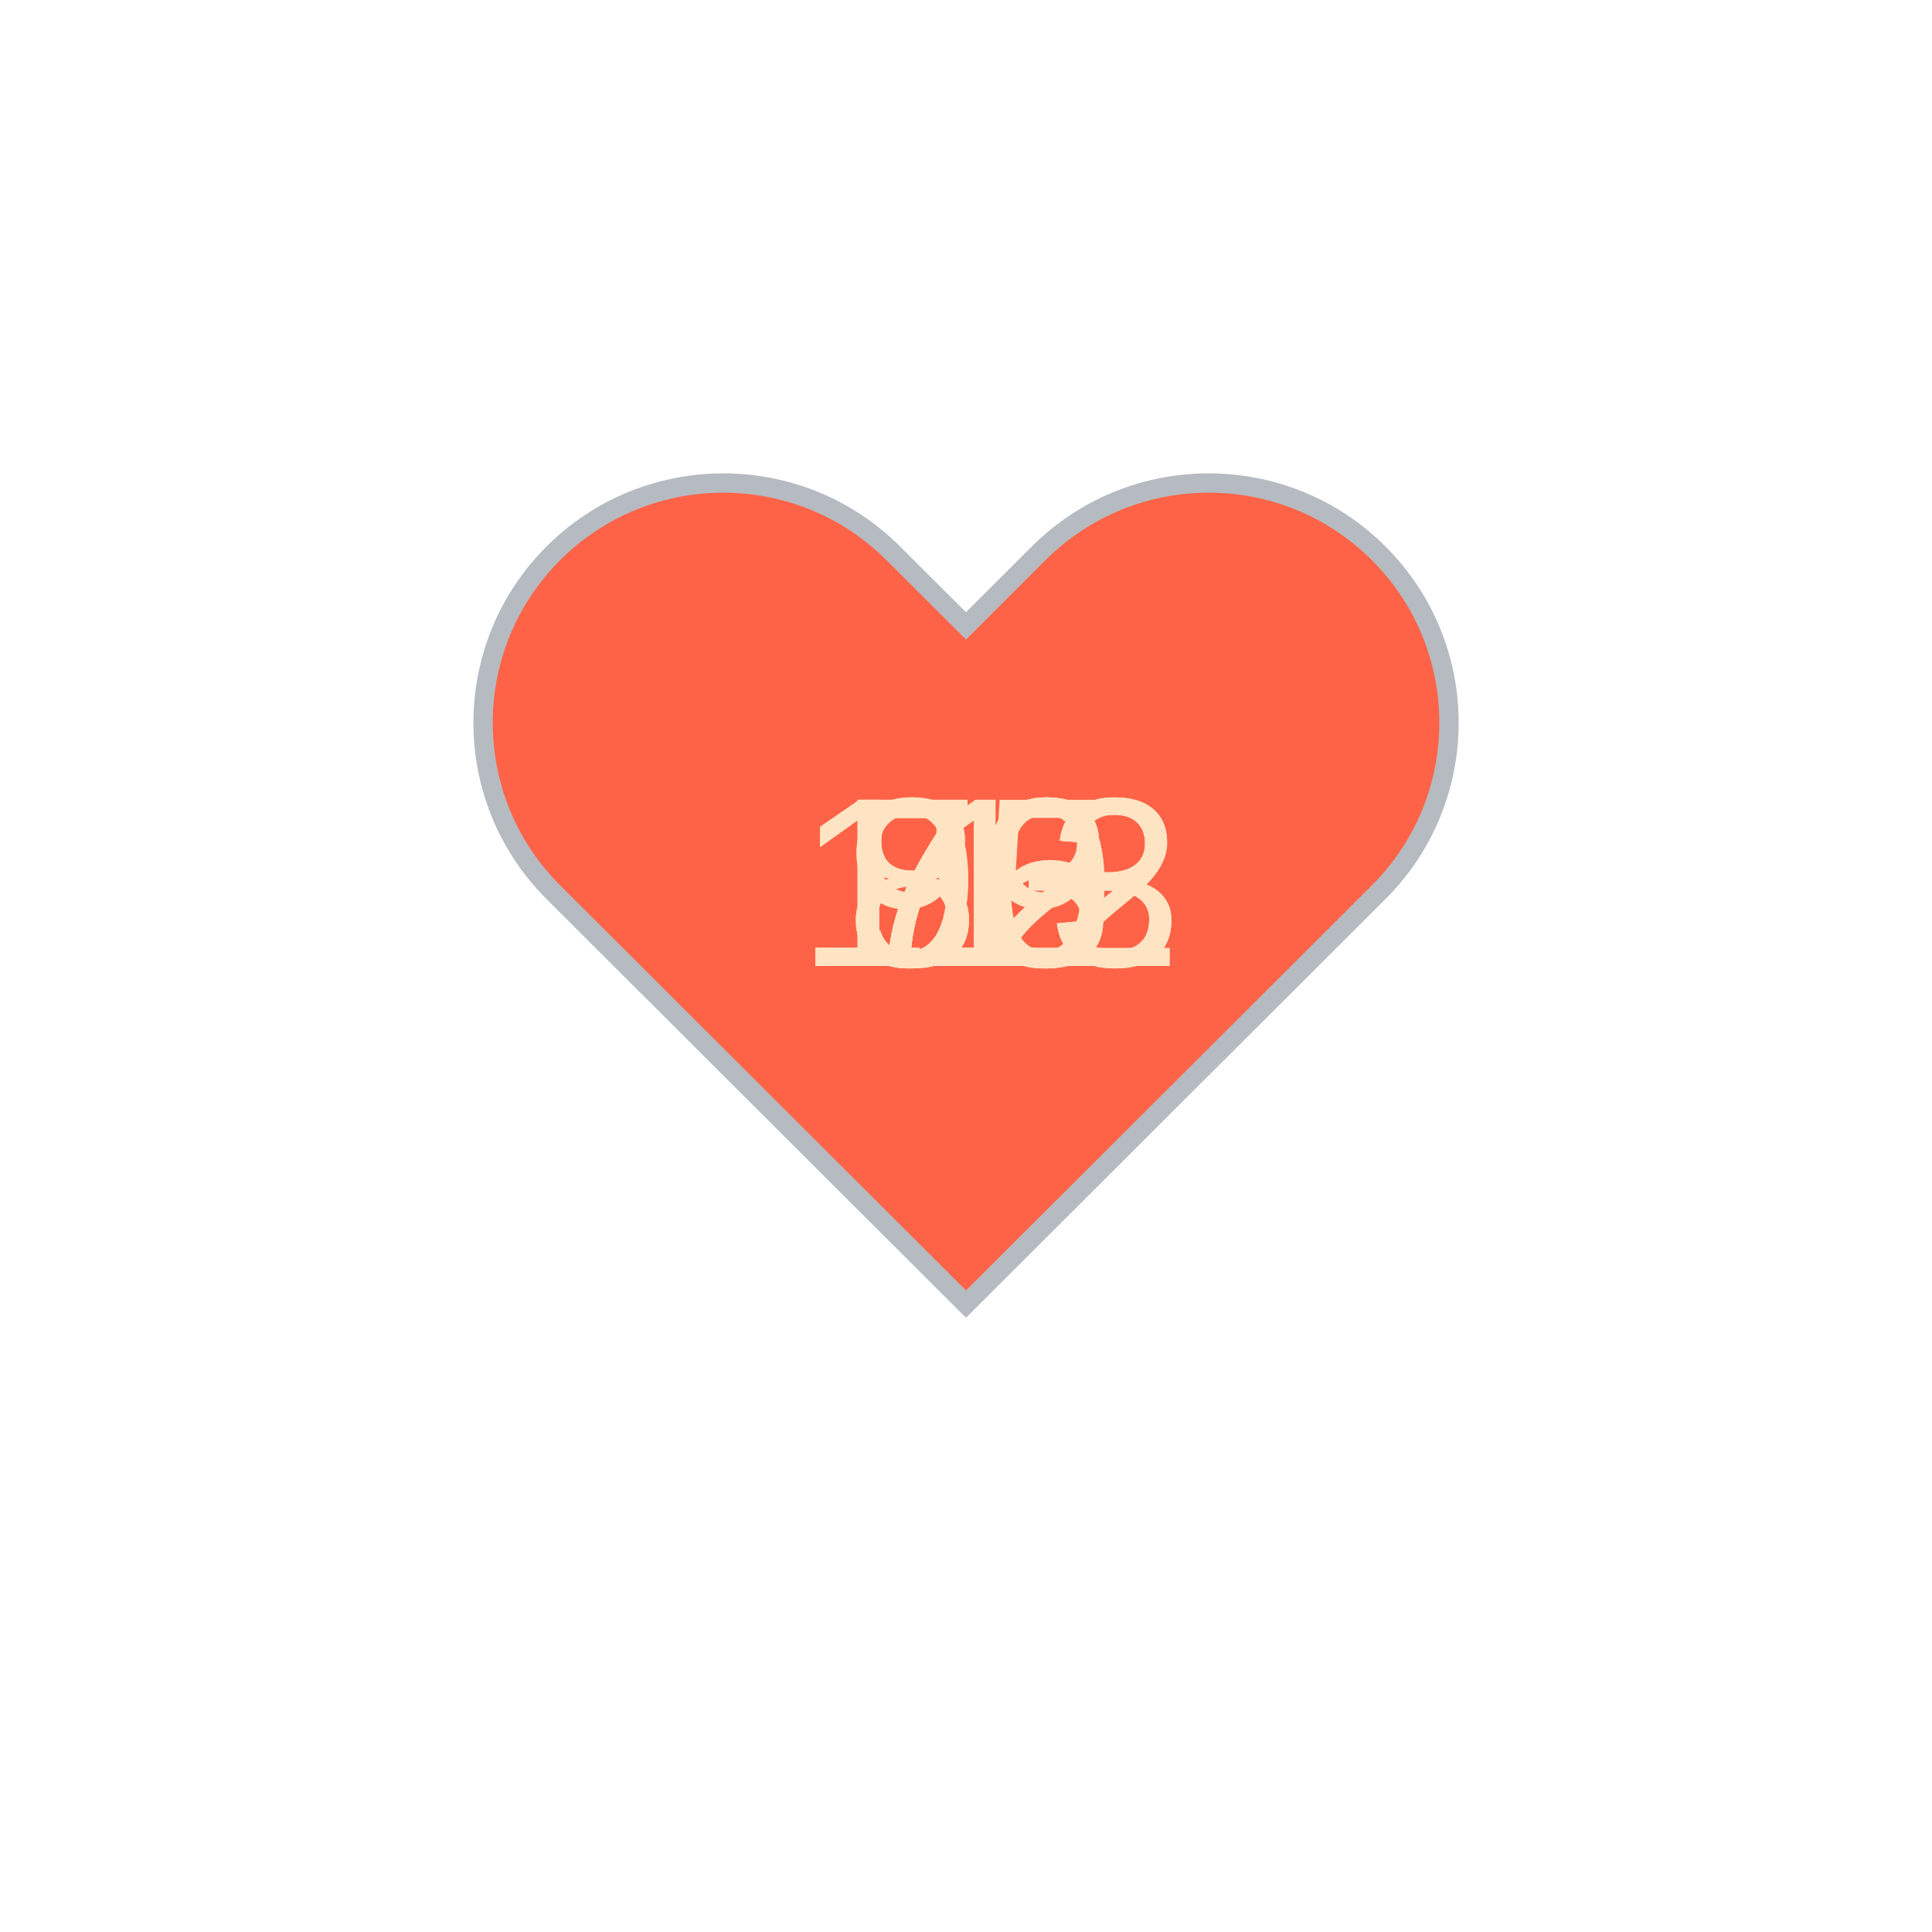
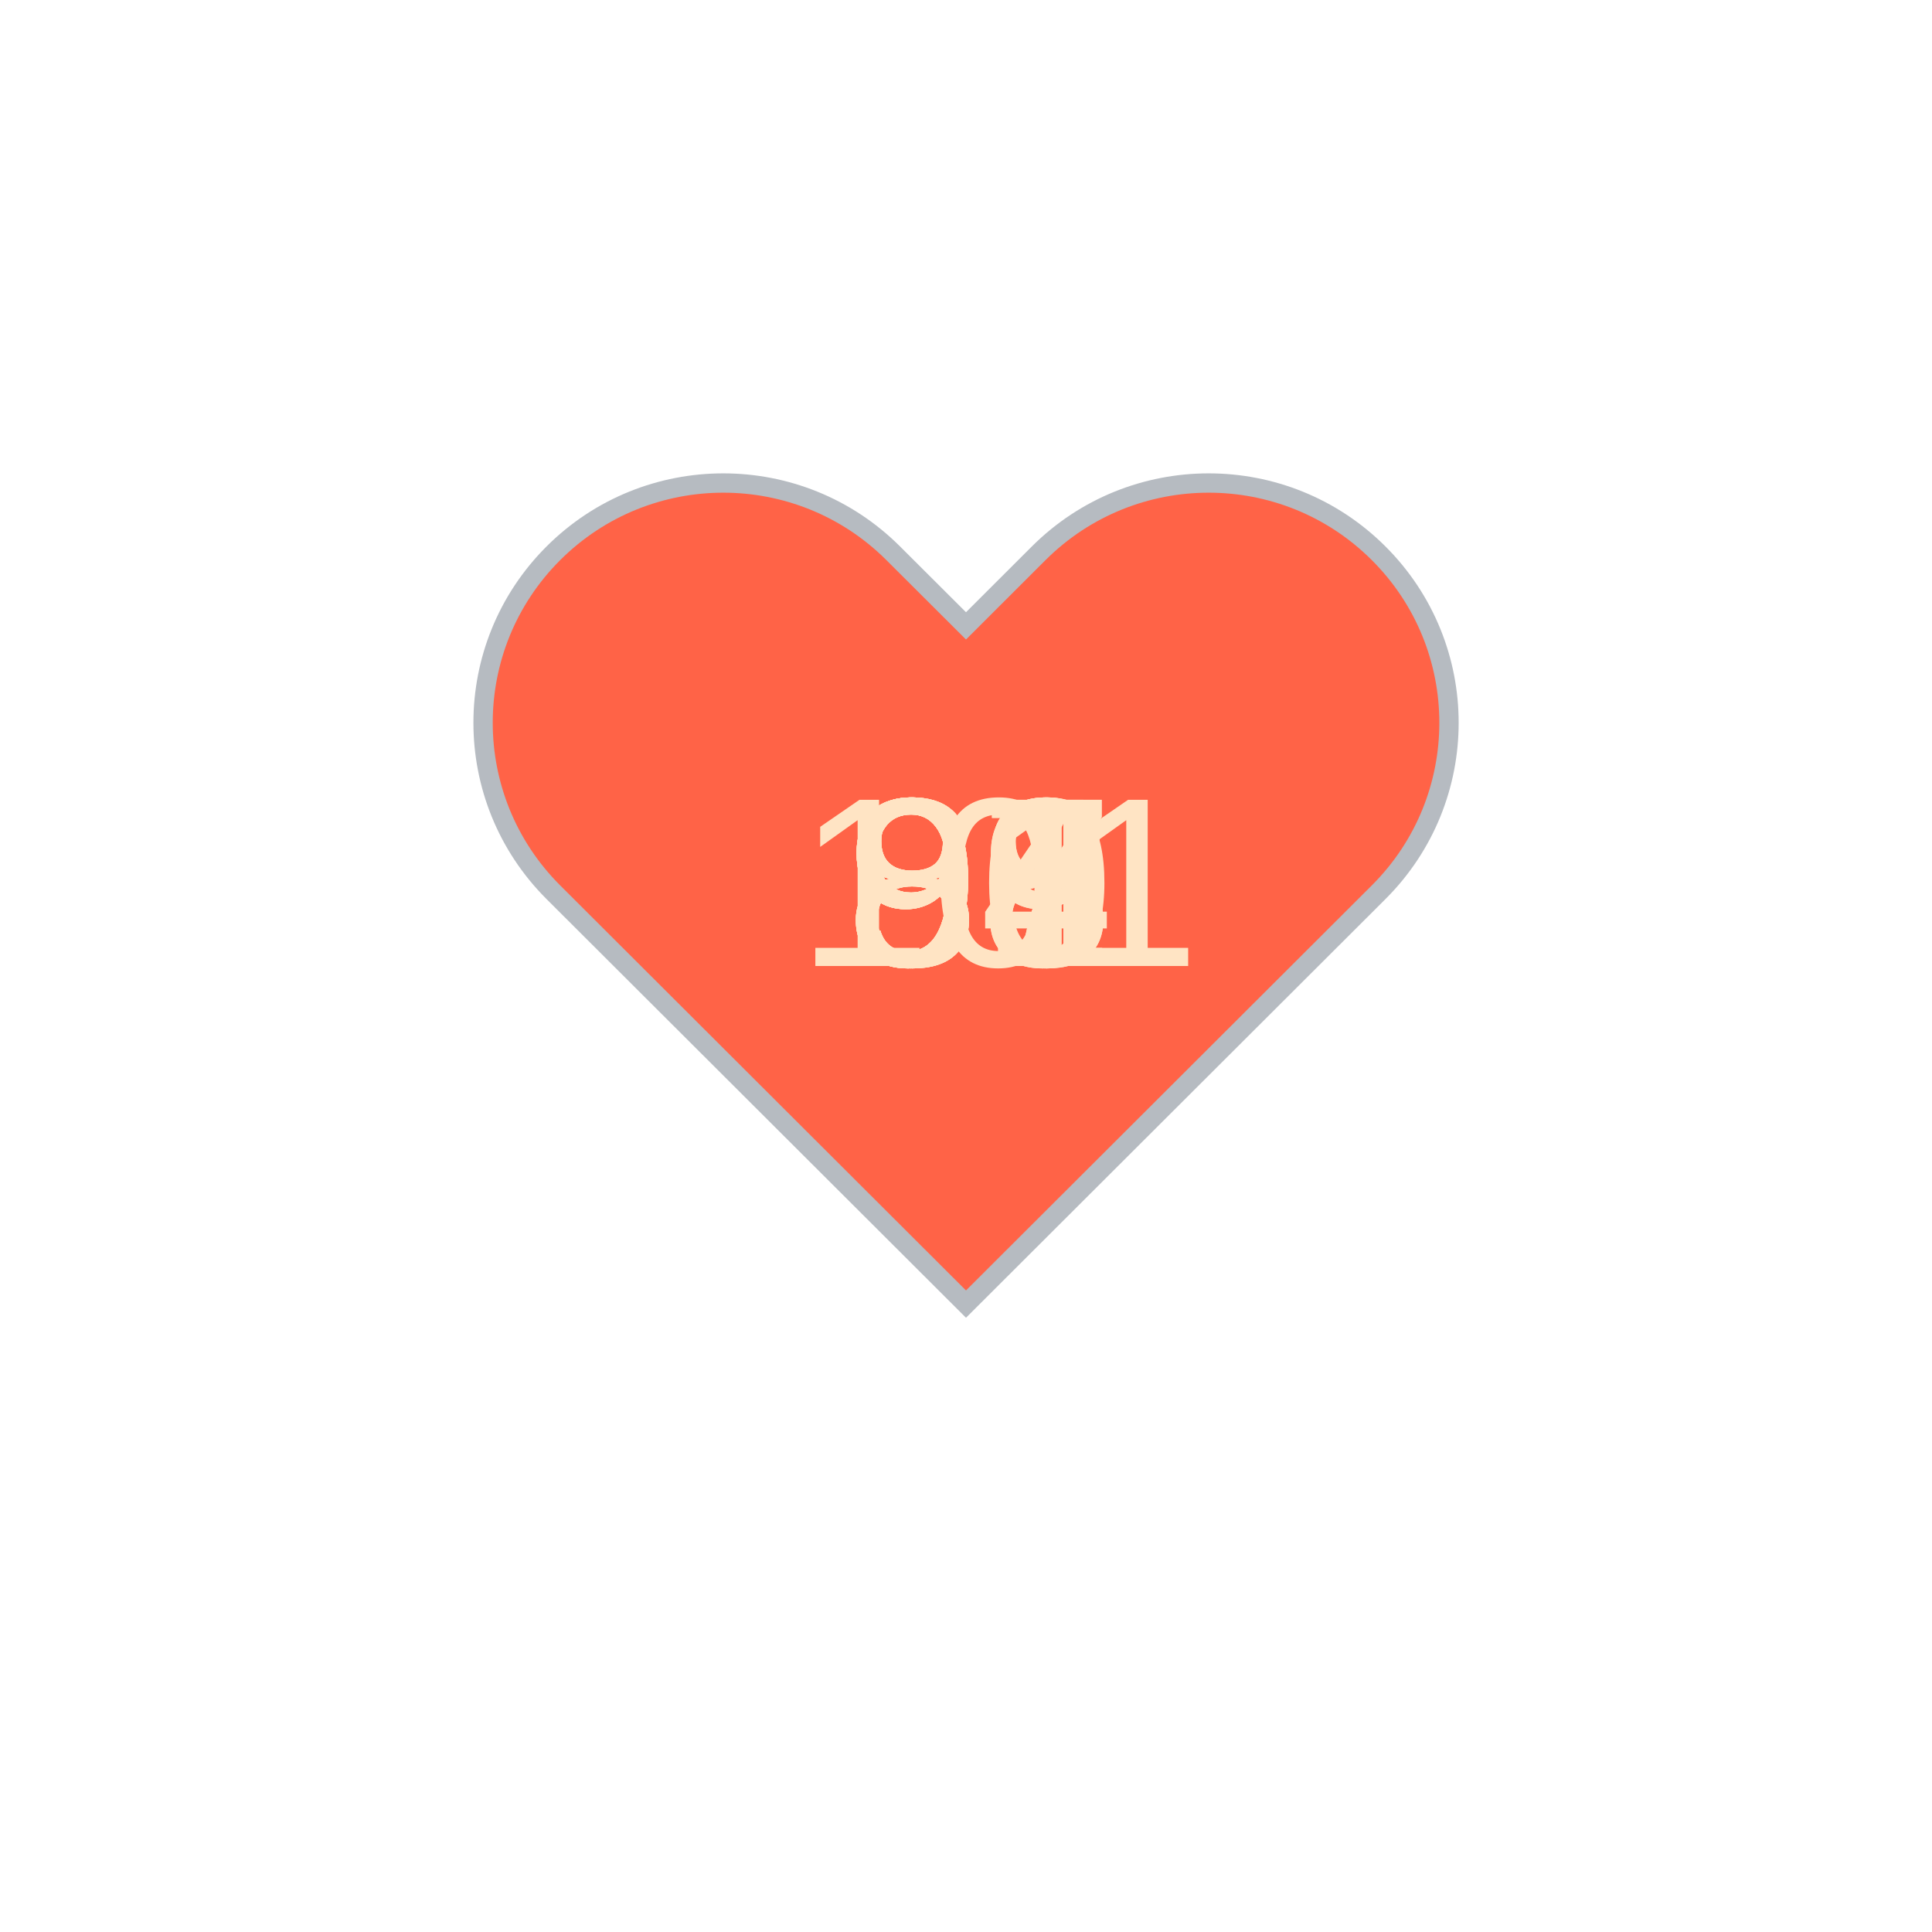
<svg xmlns="http://www.w3.org/2000/svg" baseProfile="full" height="150" version="1.1" viewBox="0,0,200,200" width="150">
  <defs />
  <g transform="translate(100 100)">
    <path d="M92.71,7.27L92.71,7.27c-9.71-9.69-25.46-9.69-35.18,0L50,14.79l-7.54-7.52C32.75-2.42,17-2.42,7.29,7.27v0 c-9.71,9.69-9.71,25.41,0,35.1L50,85l42.71-42.63C102.43,32.68,102.43,16.96,92.71,7.27z" fill="tomato" stroke="#B6BBC1" stroke-width="2" transform="translate(-50 -50)" />
    <animateTransform additive="sum" attributeName="transform" dur="1.2s" repeatCount="indefinite" type="scale" values="1; 1.5; 1.25; 1.5; 1.5; 1;" />
-     <text fill="bisque" style="font-size:25px; font-family:Arial" transform="translate(-12.5 0)">72<animate attributeName="visibility" dur="12.0s" keyTimes="0;0.1;0.2;0.3;0.4;0.5;0.6;0.7;0.8;0.9;1.0" repeatCount="indefinite" values="visible;hidden;hidden;hidden;hidden;hidden;hidden;hidden;hidden;hidden;hidden" />
+     <text fill="bisque" style="font-size:25px; font-family:Arial" transform="translate(-12.5 0)">90<animate attributeName="visibility" dur="12.0s" keyTimes="0;0.1;0.2;0.3;0.4;0.5;0.6;0.7;0.8;0.9;1.0" repeatCount="indefinite" values="visible;hidden;hidden;hidden;hidden;hidden;hidden;hidden;hidden;hidden;hidden" />
    </text>
-     <text fill="bisque" style="font-size:25px; font-family:Arial" transform="translate(-12.5 0)">72<animate attributeName="visibility" dur="12.0s" keyTimes="0;0.1;0.2;0.3;0.4;0.5;0.6;0.7;0.8;0.9;1.0" repeatCount="indefinite" values="hidden;visible;hidden;hidden;hidden;hidden;hidden;hidden;hidden;hidden;hidden" />
+     <text fill="bisque" style="font-size:25px; font-family:Arial" transform="translate(-17.5 0)">101<animate attributeName="visibility" dur="12.0s" keyTimes="0;0.1;0.2;0.3;0.4;0.5;0.6;0.7;0.8;0.9;1.0" repeatCount="indefinite" values="hidden;visible;hidden;hidden;hidden;hidden;hidden;hidden;hidden;hidden;hidden" />
    </text>
-     <text fill="bisque" style="font-size:25px; font-family:Arial" transform="translate(-12.5 0)">80<animate attributeName="visibility" dur="12.0s" keyTimes="0;0.1;0.2;0.3;0.4;0.5;0.6;0.7;0.8;0.9;1.0" repeatCount="indefinite" values="hidden;hidden;visible;hidden;hidden;hidden;hidden;hidden;hidden;hidden;hidden" />
+     <text fill="bisque" style="font-size:25px; font-family:Arial" transform="translate(-12.5 0)">98<animate attributeName="visibility" dur="12.0s" keyTimes="0;0.1;0.2;0.3;0.4;0.5;0.6;0.7;0.8;0.9;1.0" repeatCount="indefinite" values="hidden;hidden;visible;hidden;hidden;hidden;hidden;hidden;hidden;hidden;hidden" />
    </text>
-     <text fill="bisque" style="font-size:25px; font-family:Arial" transform="translate(-12.5 0)">79<animate attributeName="visibility" dur="12.0s" keyTimes="0;0.1;0.2;0.3;0.4;0.5;0.6;0.7;0.8;0.9;1.0" repeatCount="indefinite" values="hidden;hidden;hidden;visible;hidden;hidden;hidden;hidden;hidden;hidden;hidden" />
+     <text fill="bisque" style="font-size:25px; font-family:Arial" transform="translate(-12.5 0)">98<animate attributeName="visibility" dur="12.0s" keyTimes="0;0.1;0.2;0.3;0.4;0.5;0.6;0.7;0.8;0.9;1.0" repeatCount="indefinite" values="hidden;hidden;hidden;visible;hidden;hidden;hidden;hidden;hidden;hidden;hidden" />
    </text>
-     <text fill="bisque" style="font-size:25px; font-family:Arial" transform="translate(-12.5 0)">80<animate attributeName="visibility" dur="12.0s" keyTimes="0;0.1;0.2;0.3;0.4;0.5;0.6;0.7;0.8;0.9;1.0" repeatCount="indefinite" values="hidden;hidden;hidden;hidden;visible;hidden;hidden;hidden;hidden;hidden;hidden" />
+     <text fill="bisque" style="font-size:25px; font-family:Arial" transform="translate(-12.5 0)">91<animate attributeName="visibility" dur="12.0s" keyTimes="0;0.1;0.2;0.3;0.4;0.5;0.6;0.7;0.8;0.9;1.0" repeatCount="indefinite" values="hidden;hidden;hidden;hidden;visible;hidden;hidden;hidden;hidden;hidden;hidden" />
    </text>
-     <text fill="bisque" style="font-size:25px; font-family:Arial" transform="translate(-17.5 0)">112<animate attributeName="visibility" dur="12.0s" keyTimes="0;0.1;0.2;0.3;0.4;0.5;0.6;0.7;0.8;0.9;1.0" repeatCount="indefinite" values="hidden;hidden;hidden;hidden;hidden;visible;hidden;hidden;hidden;hidden;hidden" />
+     <text fill="bisque" style="font-size:25px; font-family:Arial" transform="translate(-12.5 0)">84<animate attributeName="visibility" dur="12.0s" keyTimes="0;0.1;0.2;0.3;0.4;0.5;0.6;0.7;0.8;0.9;1.0" repeatCount="indefinite" values="hidden;hidden;hidden;hidden;hidden;visible;hidden;hidden;hidden;hidden;hidden" />
    </text>
-     <text fill="bisque" style="font-size:25px; font-family:Arial" transform="translate(-17.5 0)">113<animate attributeName="visibility" dur="12.0s" keyTimes="0;0.1;0.2;0.3;0.4;0.5;0.6;0.7;0.8;0.9;1.0" repeatCount="indefinite" values="hidden;hidden;hidden;hidden;hidden;hidden;visible;hidden;hidden;hidden;hidden" />
+     <text fill="bisque" style="font-size:25px; font-family:Arial" transform="translate(-12.5 0)">99<animate attributeName="visibility" dur="12.0s" keyTimes="0;0.1;0.2;0.3;0.4;0.5;0.6;0.7;0.8;0.9;1.0" repeatCount="indefinite" values="hidden;hidden;hidden;hidden;hidden;hidden;visible;hidden;hidden;hidden;hidden" />
    </text>
-     <text fill="bisque" style="font-size:25px; font-family:Arial" transform="translate(-17.5 0)">113<animate attributeName="visibility" dur="12.0s" keyTimes="0;0.1;0.2;0.3;0.4;0.5;0.6;0.7;0.8;0.9;1.0" repeatCount="indefinite" values="hidden;hidden;hidden;hidden;hidden;hidden;hidden;visible;hidden;hidden;hidden" />
+     <text fill="bisque" style="font-size:25px; font-family:Arial" transform="translate(-12.5 0)">87<animate attributeName="visibility" dur="12.0s" keyTimes="0;0.1;0.2;0.3;0.4;0.5;0.6;0.7;0.8;0.9;1.0" repeatCount="indefinite" values="hidden;hidden;hidden;hidden;hidden;hidden;hidden;visible;hidden;hidden;hidden" />
    </text>
-     <text fill="bisque" style="font-size:25px; font-family:Arial" transform="translate(-12.5 0)">95<animate attributeName="visibility" dur="12.0s" keyTimes="0;0.1;0.2;0.3;0.4;0.5;0.6;0.7;0.8;0.9;1.0" repeatCount="indefinite" values="hidden;hidden;hidden;hidden;hidden;hidden;hidden;hidden;visible;hidden;hidden" />
+     <text fill="bisque" style="font-size:25px; font-family:Arial" transform="translate(-12.5 0)">87<animate attributeName="visibility" dur="12.0s" keyTimes="0;0.1;0.2;0.3;0.4;0.5;0.6;0.7;0.8;0.9;1.0" repeatCount="indefinite" values="hidden;hidden;hidden;hidden;hidden;hidden;hidden;hidden;visible;hidden;hidden" />
    </text>
-     <text fill="bisque" style="font-size:25px; font-family:Arial" transform="translate(-12.5 0)">93<animate attributeName="visibility" dur="12.0s" keyTimes="0;0.1;0.2;0.3;0.4;0.5;0.6;0.7;0.8;0.9;1.0" repeatCount="indefinite" values="hidden;hidden;hidden;hidden;hidden;hidden;hidden;hidden;hidden;visible;hidden" />
+     <text fill="bisque" style="font-size:25px; font-family:Arial" transform="translate(-12.5 0)">89<animate attributeName="visibility" dur="12.0s" keyTimes="0;0.1;0.2;0.3;0.4;0.5;0.6;0.7;0.8;0.9;1.0" repeatCount="indefinite" values="hidden;hidden;hidden;hidden;hidden;hidden;hidden;hidden;hidden;visible;hidden" />
    </text>
  </g>
</svg>
